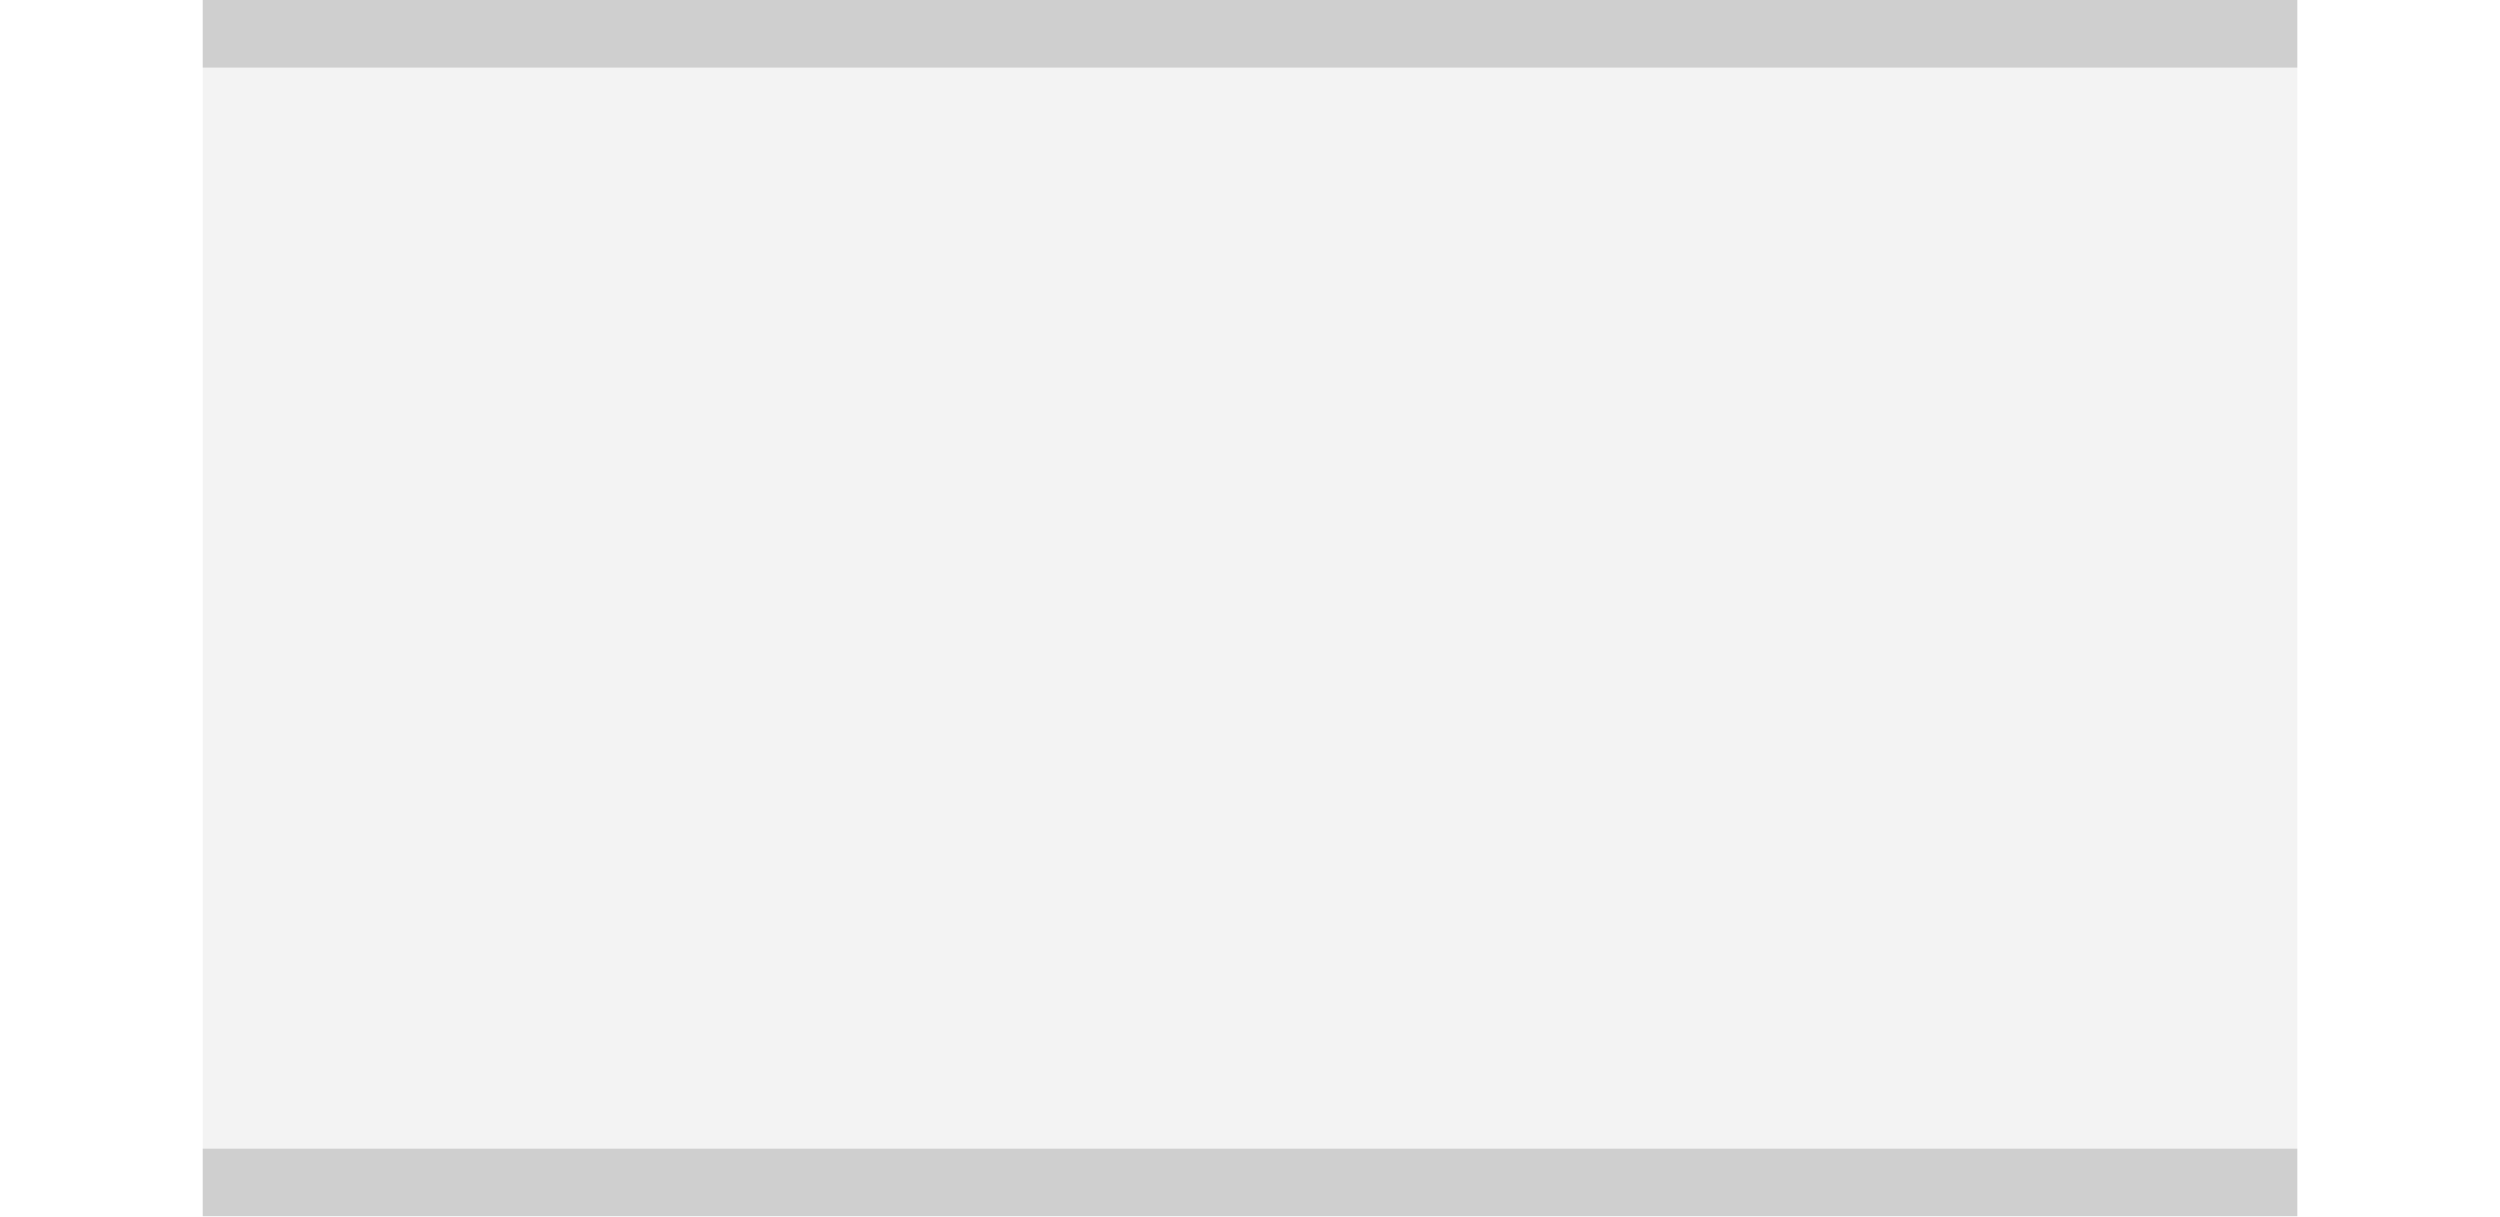
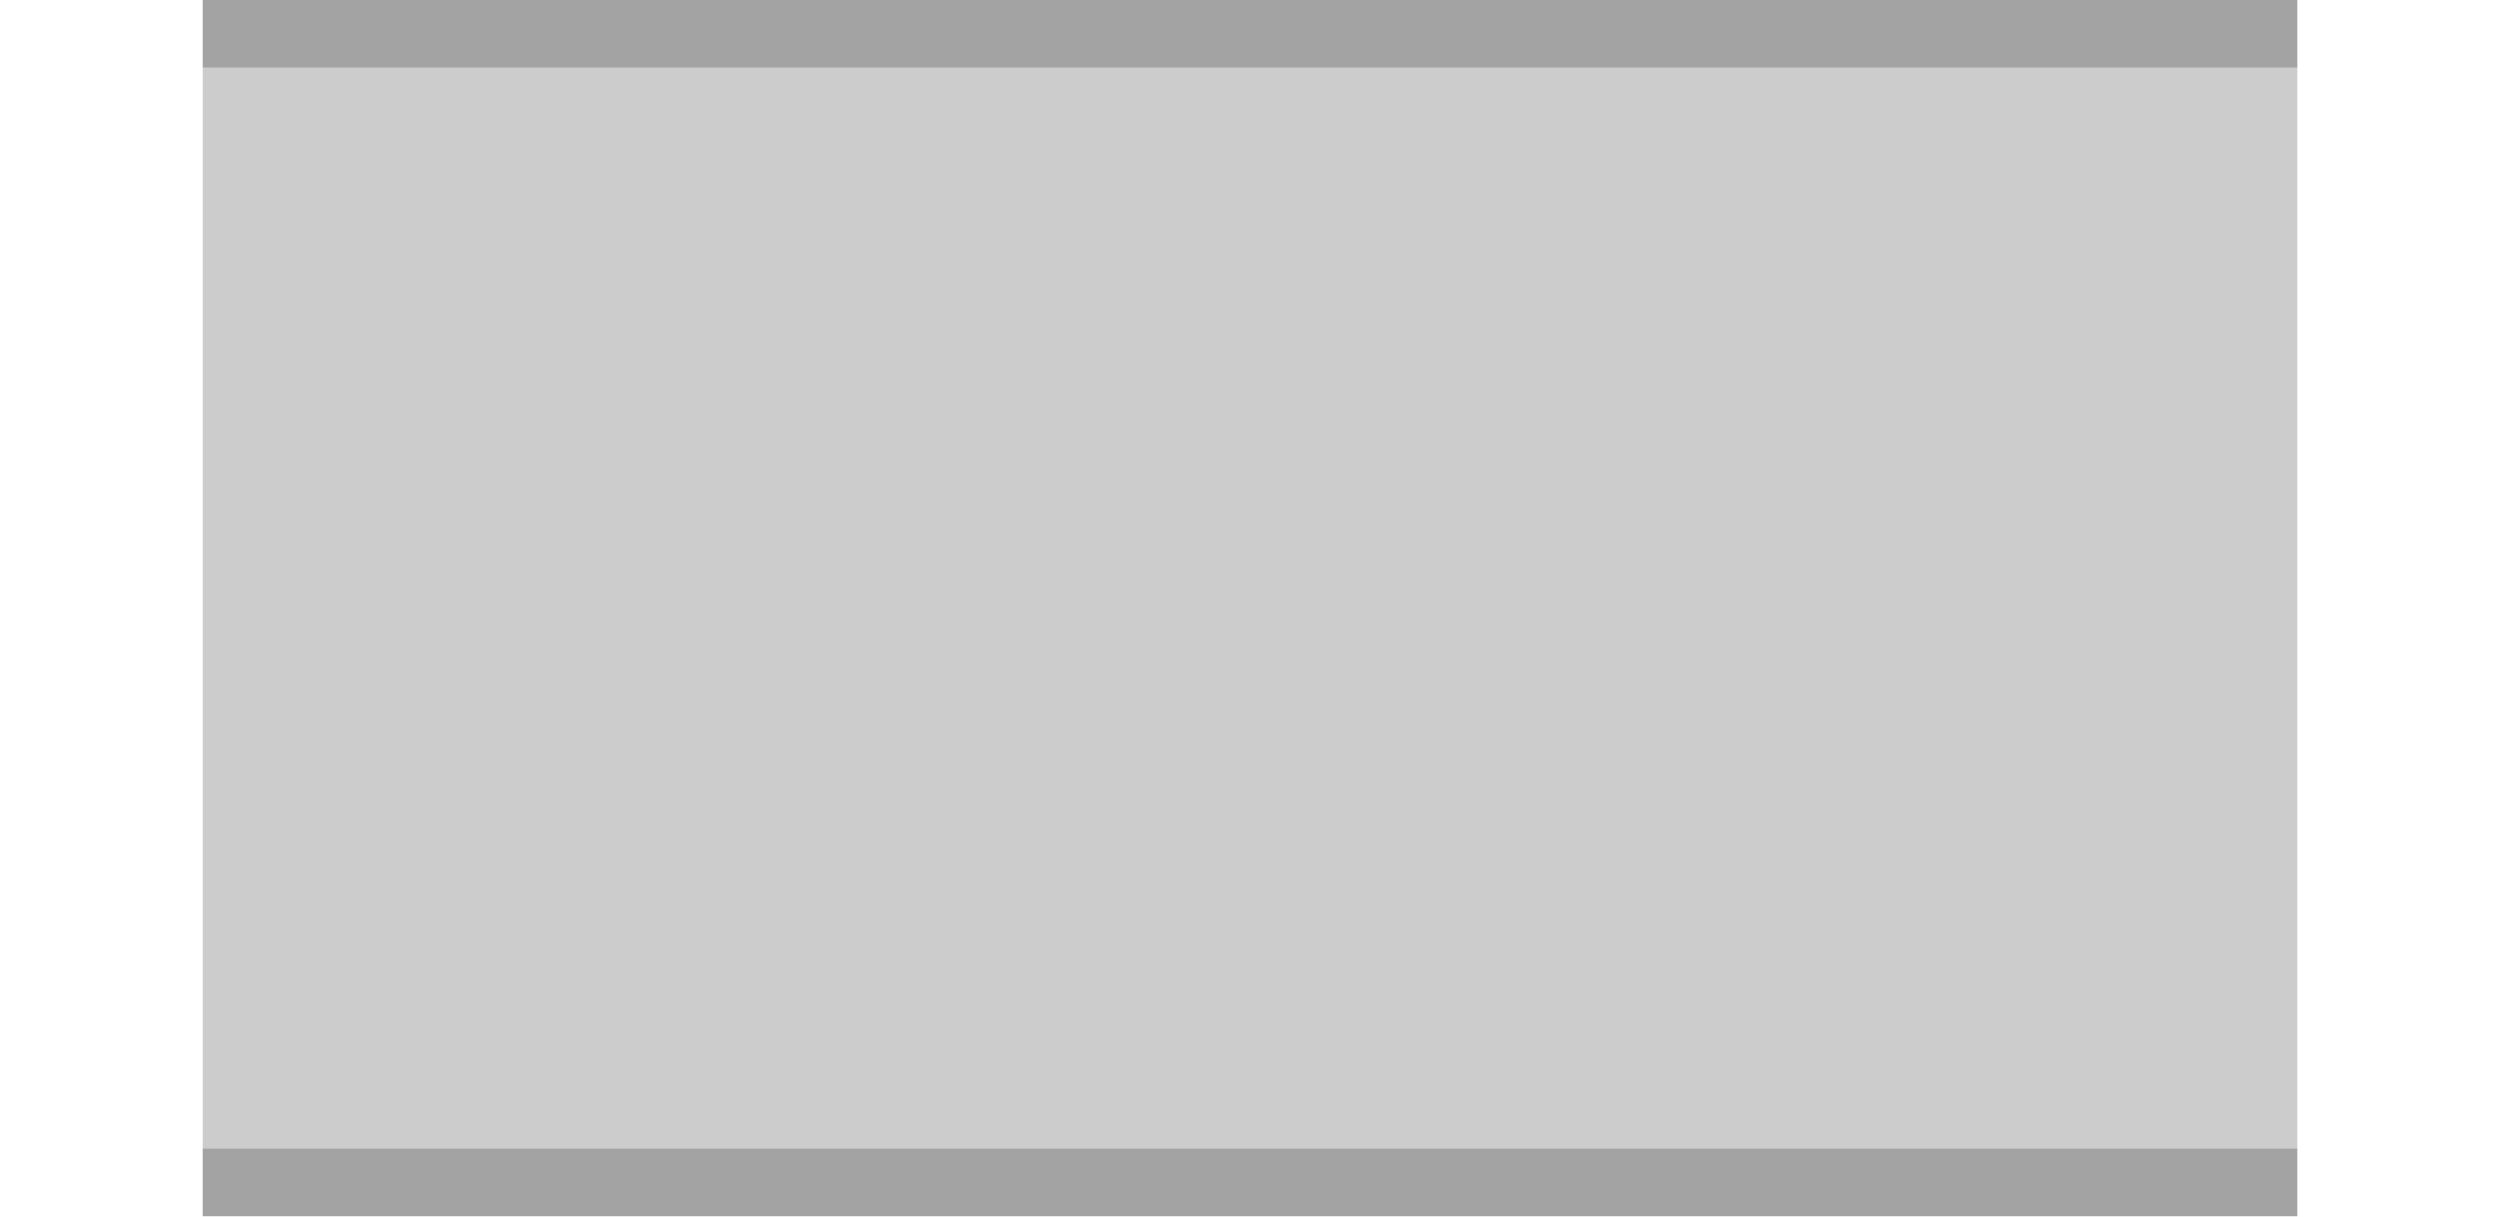
<svg xmlns="http://www.w3.org/2000/svg" width="37" height="18" id="svg3783" version="1.1">
  <defs id="defs3785" />
  <g id="layer1" transform="translate(-5.947796,-1025.427)">
    <g id="g3027" transform="matrix(0,-1,1,0,-1048.362,1052.362)">
-       <rect style="opacity:0.05;fill:#000000;fill-opacity:1;stroke:none;stroke-width:0;stroke-linejoin:round;stroke-miterlimit:4;stroke-dasharray:none;stroke-dashoffset:0;stroke-opacity:1" id="rect3092" width="31" height="18" x="1057.31" y="-26.935" transform="rotate(90)" />
-       <rect style="opacity:0.15;fill:#000000;fill-opacity:1;stroke:none;stroke-width:0;stroke-linejoin:round;stroke-miterlimit:4;stroke-dasharray:none;stroke-dashoffset:0;stroke-opacity:1" id="rect3883" width="31" height="1" x="1057.31" y="-9.935" transform="rotate(90)" />
-       <rect transform="rotate(90)" y="-26.935" x="1057.31" height="1" width="31" id="rect818" style="opacity:0.15;fill:#000000;fill-opacity:1;stroke:none;stroke-width:0;stroke-linejoin:round;stroke-miterlimit:4;stroke-dasharray:none;stroke-dashoffset:0;stroke-opacity:1" />
+       <rect style="opacity:0.2;fill:#000000;fill-opacity:1;stroke:none;stroke-width:0;stroke-linejoin:round;stroke-miterlimit:4;stroke-dasharray:none;stroke-dashoffset:0;stroke-opacity:1" id="rect3092" width="31" height="18" x="1057.31" y="-26.935" transform="rotate(90)" />
+       <rect style="opacity:0.2;fill:#000000;fill-opacity:1;stroke:none;stroke-width:0;stroke-linejoin:round;stroke-miterlimit:4;stroke-dasharray:none;stroke-dashoffset:0;stroke-opacity:1" id="rect3883" width="31" height="1" x="1057.31" y="-9.935" transform="rotate(90)" />
+       <rect transform="rotate(90)" y="-26.935" x="1057.31" height="1" width="31" id="rect818" style="opacity:0.2;fill:#000000;fill-opacity:1;stroke:none;stroke-width:0;stroke-linejoin:round;stroke-miterlimit:4;stroke-dasharray:none;stroke-dashoffset:0;stroke-opacity:1" />
    </g>
  </g>
</svg>
